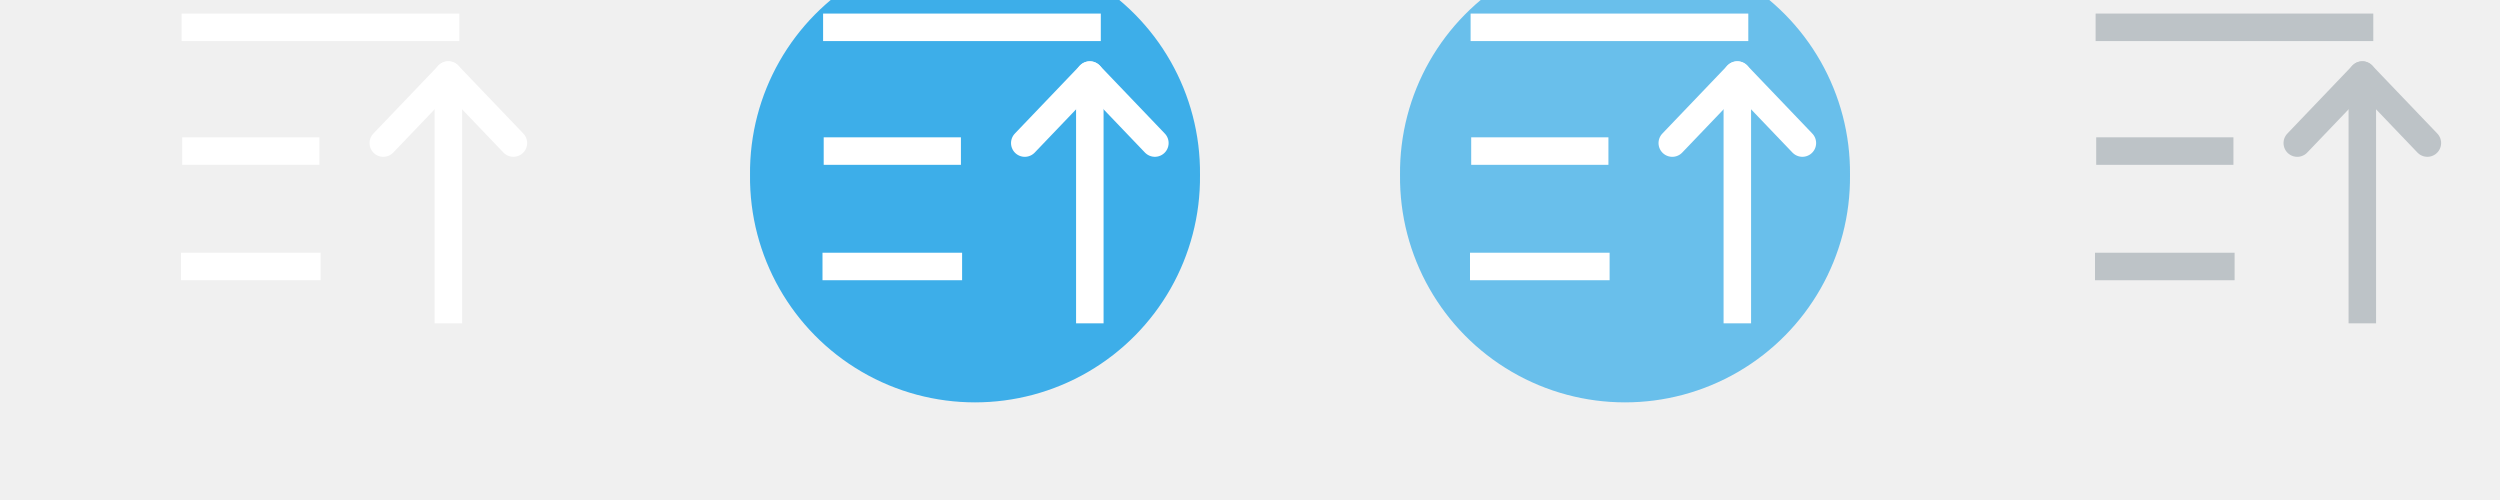
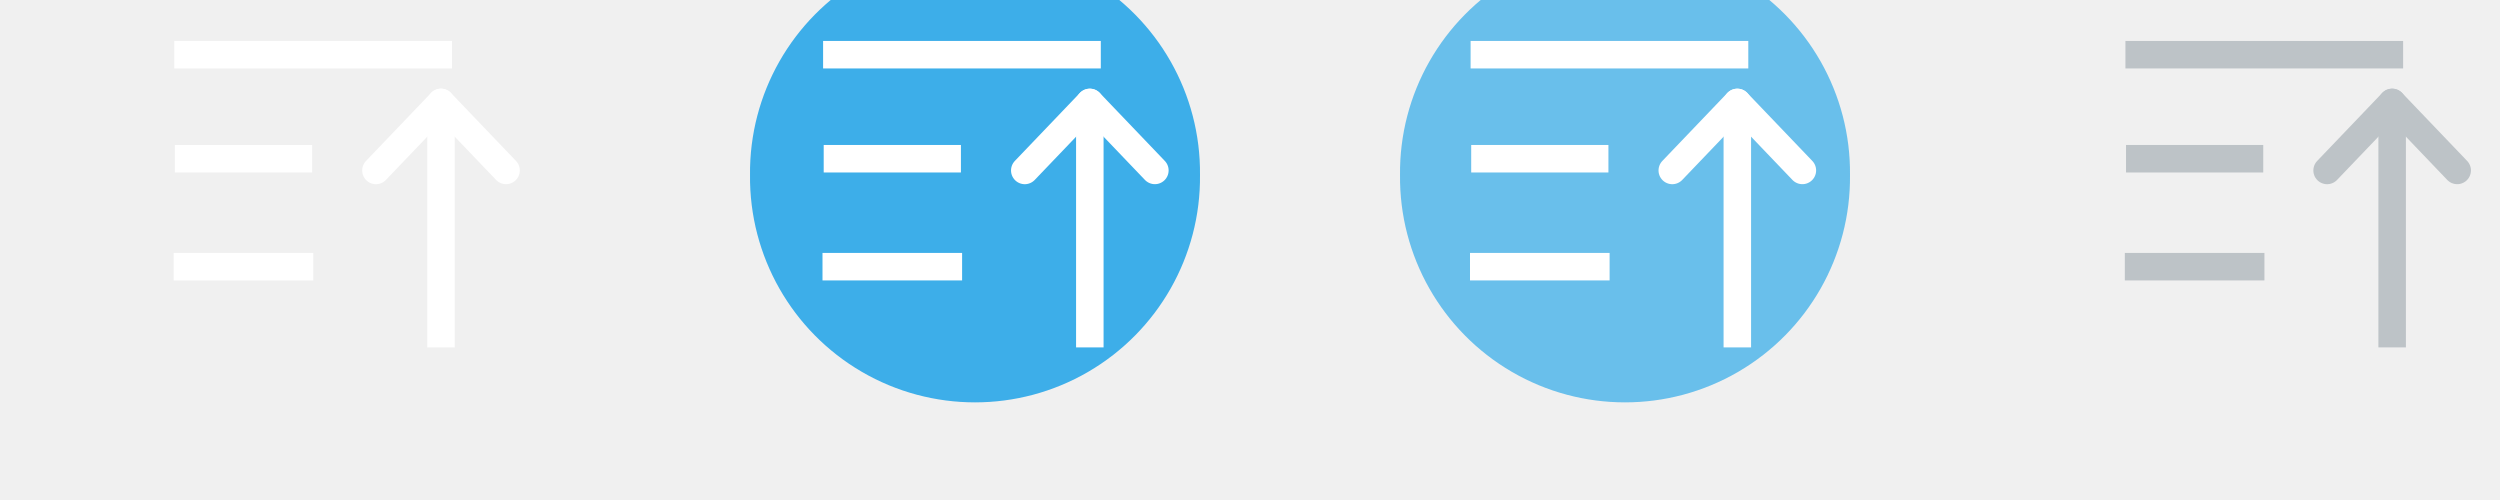
<svg xmlns="http://www.w3.org/2000/svg" width="100" height="20" version="1.0">
  <defs>
    <style id="current-color-scheme" type="text/css">.ColorScheme-Text {
        color:#000000;
      }
      .ColorScheme-Background{
        color:#7f7f7f;
      }
      .ColorScheme-ViewText {
        color:#000000;
      }
      .ColorScheme-ViewBackground{
        color:#ffffff;
      }
      .ColorScheme-ViewHover {
        color:#3daee9;
      }
      .ColorScheme-ViewFocus{
        color:#3a90be;
      }
      .ColorScheme-ButtonText {
        color:#000000;
      }
      .ColorScheme-ButtonBackground{
        color:#E9E8E8;
      }
      .ColorScheme-ButtonHover {
        color:#1489ff;
      }
      .ColorScheme-ButtonFocus{
        color:#2B74C7;
      }</style>
  </defs>
-   <g id="active-center" stroke="#fff">
+   <g id="active-center">
    <rect x="-3.9673e-7" y="-6" width="26" height="26" opacity="0" stroke-width="1.3" />
-     <g fill="none" stroke-width="1.1">
-       <path d="m7.265 1.093h11.108" />
-       <path d="m7.288 6.043h5.489" />
-       <path d="m7.241 10.659h5.584" />
+     <g fill="none" stroke="#fff" stroke-width="1.1">
+       <path d="m6.971 2.188h11.108" />
+       <path d="m6.995 6.349h5.489" />
+       <path d="m6.947 10.668h5.584" />
      <g stroke-linejoin="round">
-         <path d="m17.934 12.934v-9.932" />
-         <path d="m15.332 5.723 2.602-2.72" stroke-linecap="round" />
-         <path d="m17.934 3.002 2.602 2.72" stroke-linecap="round" />
+         <path d="m17.64 13.897v-9.8" />
+         <path d="m15.038 6.818 2.602-2.72" stroke-linecap="round" />
+         <path d="m17.64 4.097 2.602 2.72" stroke-linecap="round" />
      </g>
    </g>
  </g>
  <g id="hover-center">
    <rect x="26" y="-6" width="26" height="26" opacity="0" stroke-width="1.3" />
    <path class="ColorScheme-ViewHover" d="m48 7a9 9 0 1 1-17.999 0 9 9 0 1 1 17.999 0z" fill="currentColor" stroke-width="1.5" />
    <g fill="none" stroke="#fff" stroke-width="1.1">
-       <path d="m32.924 1.093h11.108" />
-       <path d="m32.948 6.043h5.489" />
-       <path d="m32.9 10.659h5.584" />
+       <path d="m32.924 2.188h11.108" />
+       <path d="m32.948 6.349h5.489" />
+       <path d="m32.9 10.667h5.584" />
      <g stroke-linejoin="round">
-         <path d="m43.593 12.934v-9.932" />
-         <path d="m40.991 5.723 2.602-2.72" stroke-linecap="round" />
-         <path d="m43.593 3.002 2.602 2.72" stroke-linecap="round" />
+         <path d="m43.593 13.897v-9.8" />
+         <path d="m40.991 6.818 2.602-2.72" stroke-linecap="round" />
+         <path d="m43.593 4.097 2.602 2.72" stroke-linecap="round" />
      </g>
    </g>
  </g>
  <g id="inactive-center">
    <rect x="78" y="-6" width="26" height="26" opacity="0" stroke-width="1.3" />
    <g fill="none" stroke="#bdc3c7" stroke-width="1.1">
-       <path d="m83.824 1.093h11.108" />
-       <path d="m83.848 6.043h5.489" />
-       <path d="m83.8 10.659h5.584" />
+       <path d="m85.017 2.188h11.108" />
+       <path d="m85.041 6.349h5.489" />
+       <path d="m84.993 10.667h5.584" />
      <g stroke-linejoin="round">
-         <path d="m94.493 12.934v-9.932" />
-         <path d="m91.891 5.723 2.602-2.72" stroke-linecap="round" />
-         <path d="m94.493 3.002 2.602 2.72" stroke-linecap="round" />
+         <path d="m95.686 13.897v-9.8" />
+         <path d="m93.084 6.818 2.602-2.72" stroke-linecap="round" />
+         <path d="m95.686 4.097 2.602 2.72" stroke-linecap="round" />
      </g>
    </g>
  </g>
  <g id="pressed-center">
    <rect x="52" y="-6" width="26" height="26" opacity="0" stroke-width="1.1" />
    <path class="ColorScheme-ViewHover" d="m74 7a9 9 0 1 1-17.999 0 9 9 0 1 1 17.999 0z" fill="currentColor" fill-opacity=".75" stroke-width="1.5" />
    <g fill="none" stroke="#fff" stroke-width="1.1">
-       <path d="m58.824 1.093h11.108" />
-       <path d="m58.848 6.043h5.489" />
-       <path d="m58.8 10.659h5.584" />
+       <path d="m58.824 2.188h11.108" />
+       <path d="m58.848 6.349h5.489" />
+       <path d="m58.8 10.667h5.584" />
      <g stroke-linejoin="round">
-         <path d="m69.493 12.934v-9.932" />
-         <path d="m66.891 5.723 2.602-2.72" stroke-linecap="round" />
-         <path d="m69.493 3.002 2.602 2.72" stroke-linecap="round" />
+         <path d="m69.493 13.897v-9.8" />
+         <path d="m66.891 6.818 2.602-2.72" stroke-linecap="round" />
+         <path d="m69.493 4.097 2.602 2.72" stroke-linecap="round" />
      </g>
    </g>
  </g>
  <g id="hover-inactive-center">
    <rect x="104" y="-6" width="26" height="26" opacity="0" stroke-width="1.3" />
    <path class="ColorScheme-ViewHover" d="m126 7a9 9 0 1 1-17.999 0 9 9 0 1 1 17.999 0z" fill="currentColor" stroke-width="1.5" />
    <g fill="none" stroke="#fff" stroke-width="1.1">
-       <path d="m110.82 1.093h11.108" />
-       <path d="m110.85 6.043h5.489" />
-       <path d="m110.8 10.659h5.584" />
+       <path d="m110.82 2.188h11.108" />
+       <path d="m110.85 6.349h5.489" />
+       <path d="m110.8 10.667h5.584" />
      <g stroke-linejoin="round">
-         <path d="m121.49 12.934v-9.932" />
-         <path d="m118.89 5.723 2.602-2.72" stroke-linecap="round" />
-         <path d="m121.49 3.002 2.602 2.72" stroke-linecap="round" />
+         <path d="m121.49 13.897v-9.8" />
+         <path d="m118.89 6.818 2.602-2.72" stroke-linecap="round" />
+         <path d="m121.49 4.097 2.602 2.72" stroke-linecap="round" />
      </g>
    </g>
  </g>
  <g id="pressed-inactive-center">
    <rect x="130" y="-6" width="26" height="26" opacity="0" stroke-width="1.3" />
    <path class="ColorScheme-ViewHover" d="m152 7a9 9 0 1 1-17.999 0 9 9 0 1 1 17.999 0z" fill="currentColor" fill-opacity=".75" stroke-width="1.5" />
    <g fill="none" stroke="#fff" stroke-width="1.1">
-       <path d="m136.92 1.093h11.108" />
-       <path d="m136.95 6.043h5.489" />
-       <path d="m136.9 10.659h5.584" />
+       <path d="m136.92 2.188h11.108" />
+       <path d="m136.95 6.349h5.489" />
+       <path d="m136.9 10.667h5.584" />
      <g stroke-linejoin="round">
-         <path d="m147.59 12.934v-9.932" />
-         <path d="m144.99 5.723 2.602-2.72" stroke-linecap="round" />
-         <path d="m147.59 3.002 2.602 2.72" stroke-linecap="round" />
+         <path d="m147.59 13.897v-9.8" />
+         <path d="m144.99 6.818 2.602-2.72" stroke-linecap="round" />
+         <path d="m147.59 4.097 2.602 2.72" stroke-linecap="round" />
      </g>
    </g>
  </g>
</svg>
